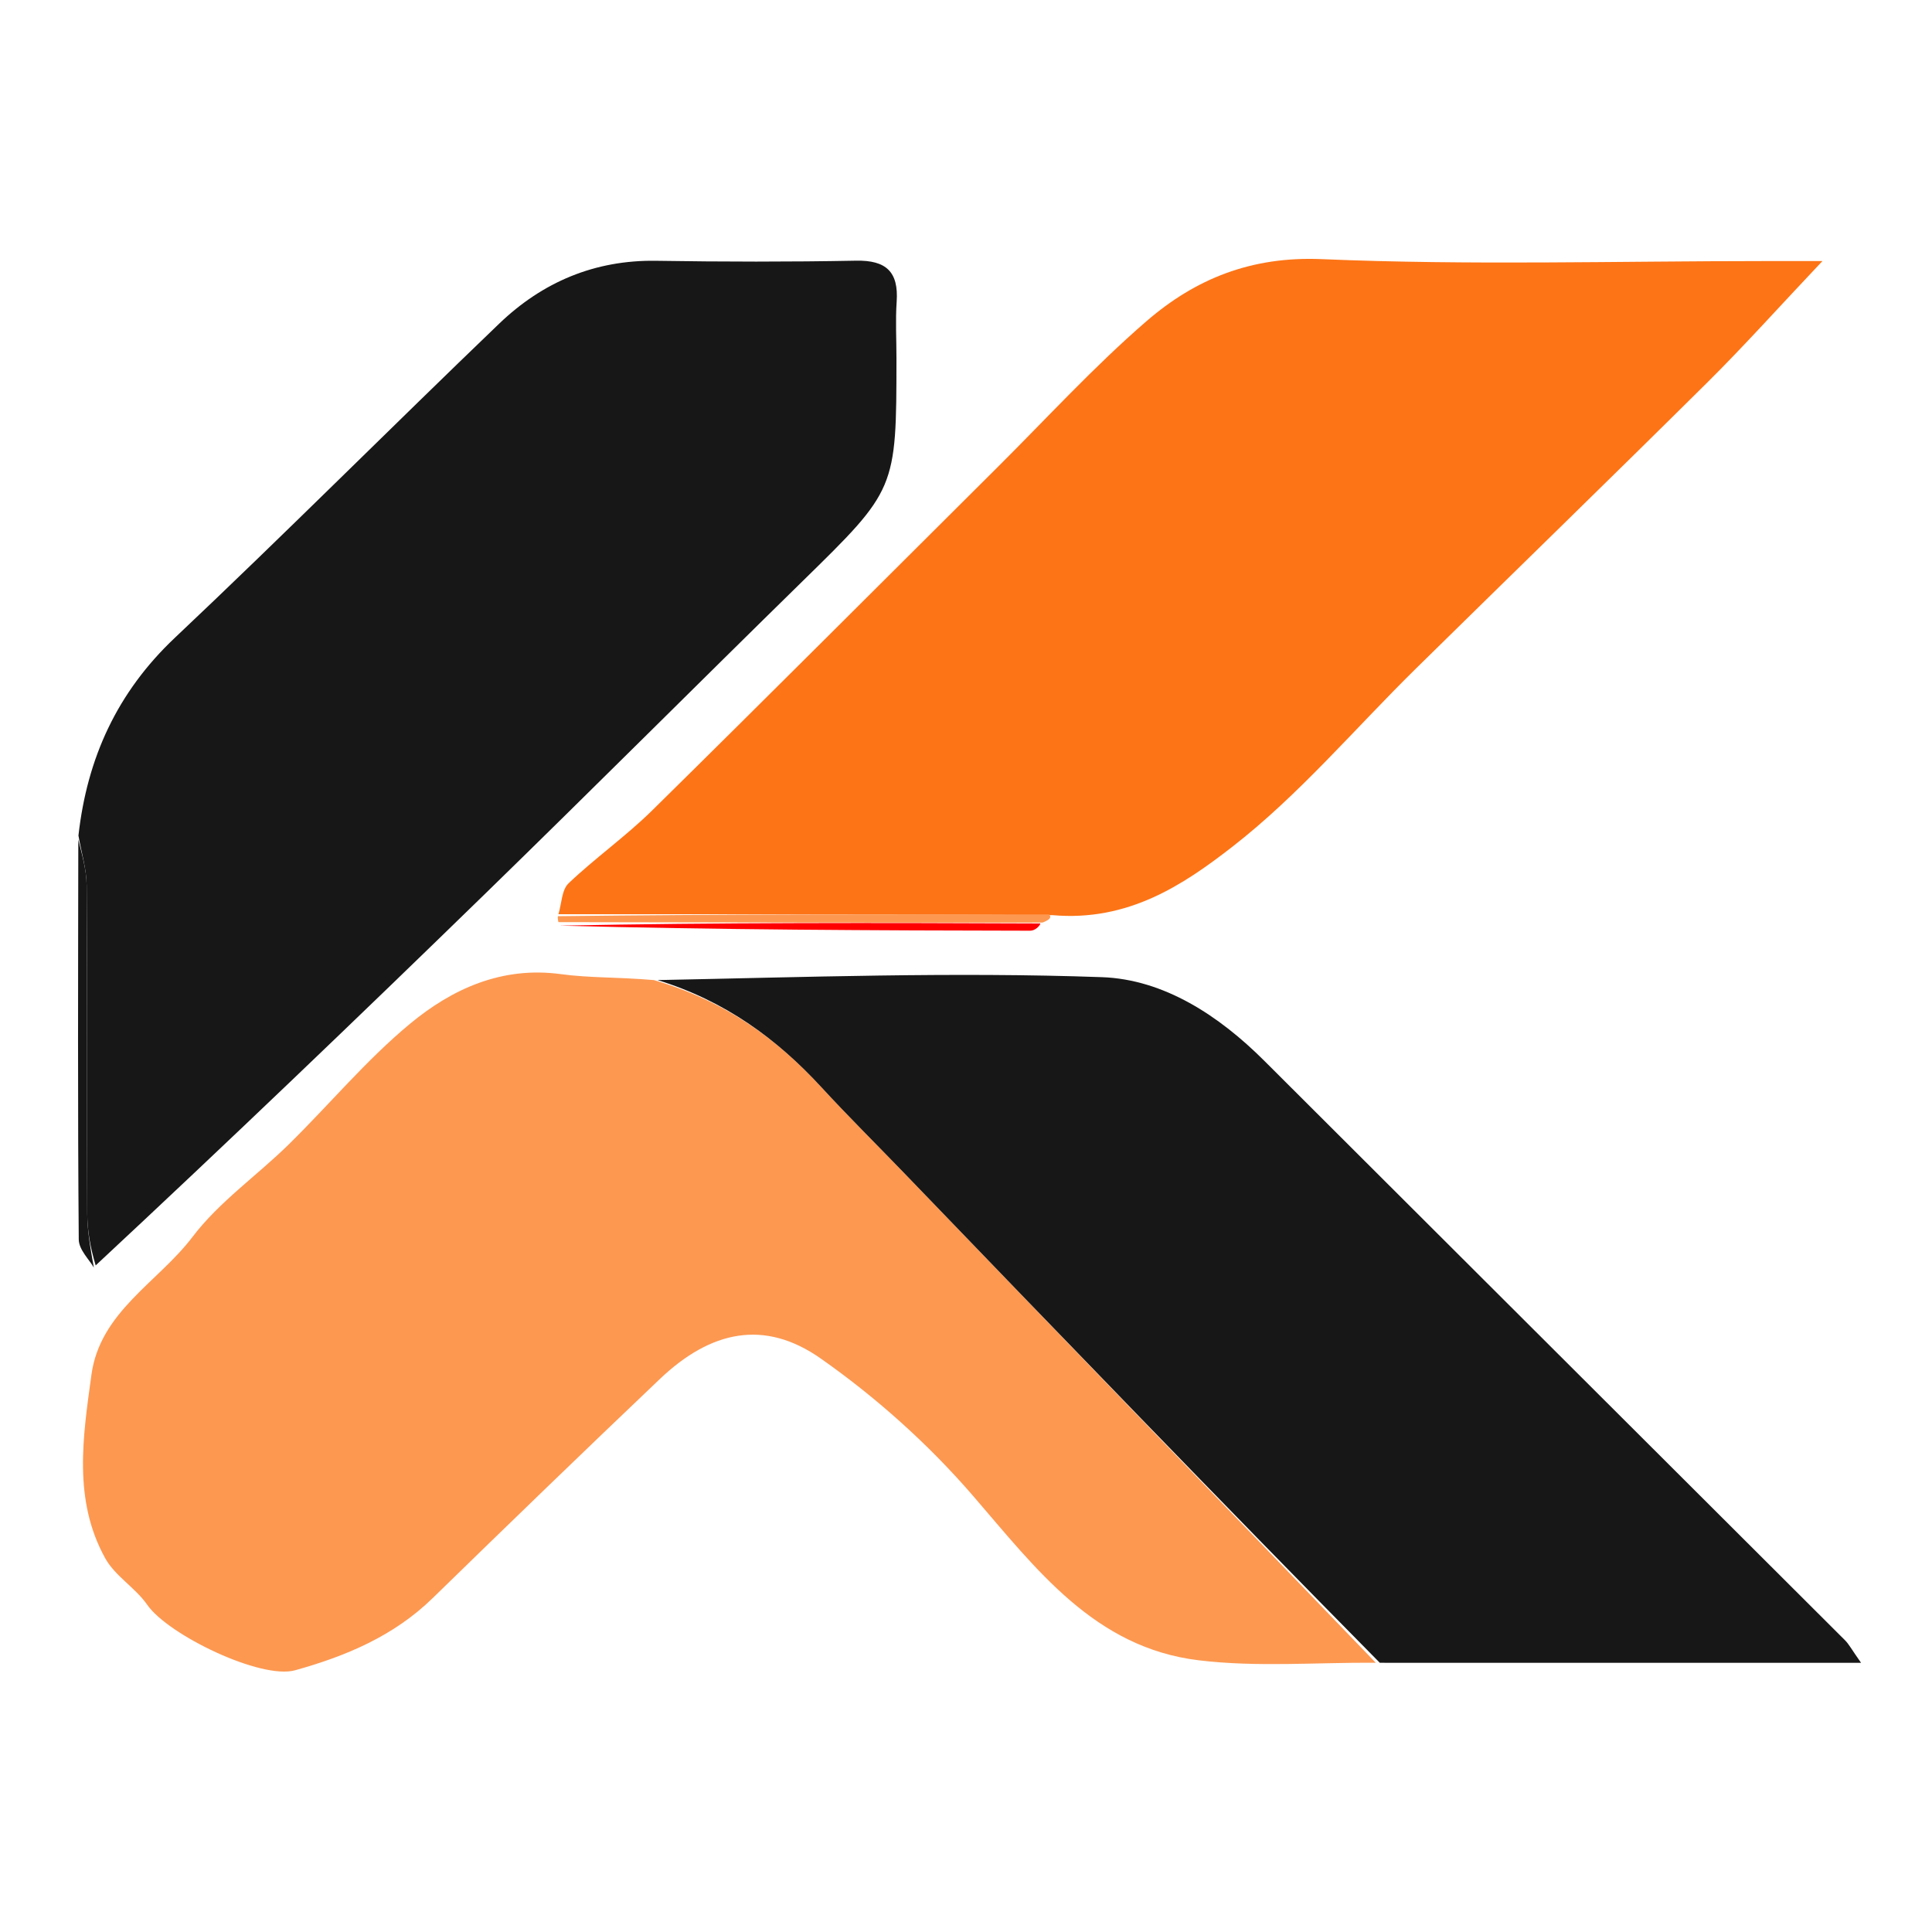
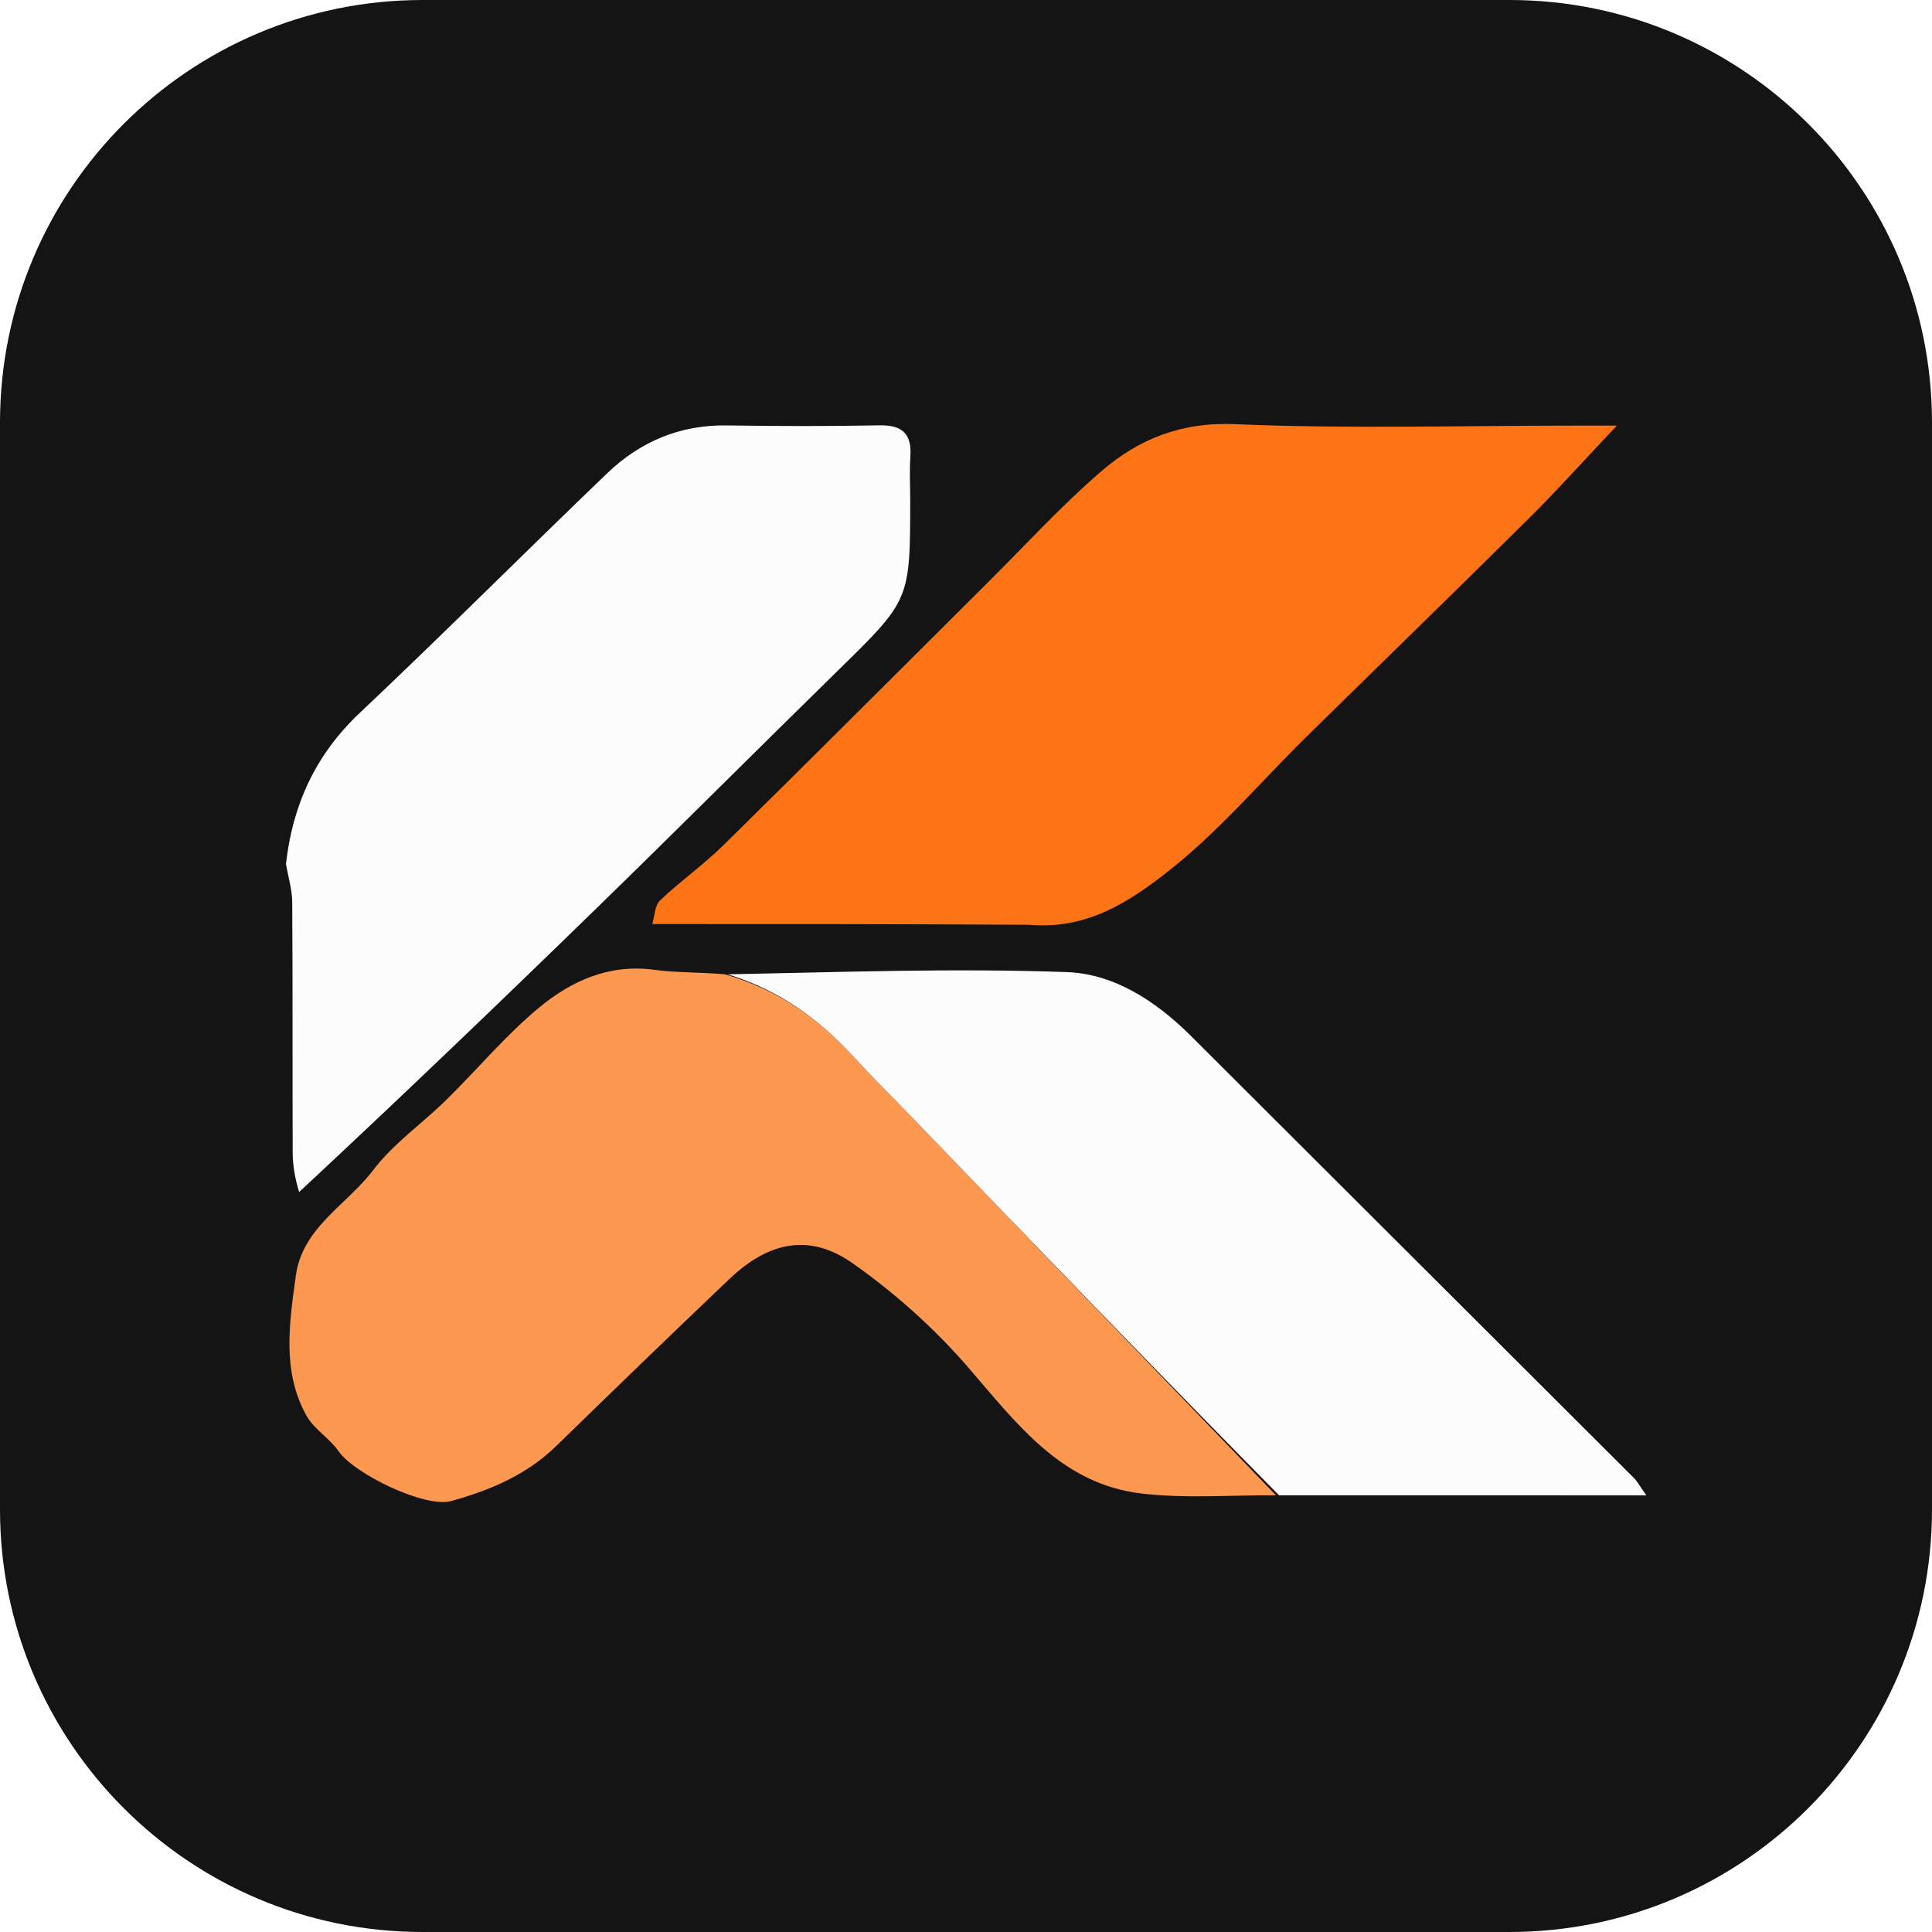
- <svg xmlns="http://www.w3.org/2000/svg" viewBox="346 80 222 180" width="64" height="64" fill="none">
-   <path fill="#FD9851" opacity="1" stroke="none" d=" M504.085,250.06   C497.297,250.012 490.433,250.59 483.737,249.779   C471.768,248.329 465.071,239.29 457.79,230.86   C452.688,224.953 446.688,219.577 440.297,215.094   C433.845,210.568 427.684,211.881 421.817,217.462   C413.056,225.797 404.364,234.204 395.707,242.645   C391.243,246.998 385.725,249.309 379.9,250.928   C375.988,252.016 365.327,246.874 362.917,243.402   C361.56,241.447 359.23,240.107 358.098,238.069   C354.371,231.357 355.532,224.08 356.507,216.966   C357.5,209.724 364.168,206.339 368.121,201.128   C371.169,197.111 375.516,194.097 379.165,190.514   C383.841,185.921 388.075,180.817 393.096,176.652   C397.951,172.625 403.669,170.016 410.44,170.934   C413.723,171.378 417.081,171.271 421.143,171.619   C429.28,173.996 435.244,178.335 440.406,183.952   C443.445,187.257 446.641,190.417 449.757,193.651   C467.868,212.453 485.976,231.256 504.085,250.06  z" />
-   <path fill="#FD7416" opacity="1" stroke="none" d=" M410.168,164.05   C410.536,162.842 410.539,161.252 411.335,160.495   C414.406,157.574 417.911,155.104 420.928,152.133   C434.229,139.038 447.413,125.823 460.649,112.66   C466.303,107.037 471.708,101.121 477.727,95.916   C483.367,91.04 489.775,88.431 497.886,88.777   C514.854,89.499 531.875,88.997 548.875,88.998   C550.481,88.998 552.088,88.998 555.411,88.998   C550.334,94.37 546.396,98.77 542.21,102.921   C531.086,113.953 519.843,124.864 508.672,135.849   C501.677,142.728 495.267,150.349 487.575,156.322   C482.04,160.619 475.664,164.935 466.918,164.155   C447.45,164.044 428.809,164.047 410.168,164.05  z" />
-   <path fill="#171717" opacity="1" stroke="none" d=" M355.014,155.011   C356.011,146.113 359.45,138.553 366.109,132.27   C378.681,120.407 390.888,108.159 403.359,96.19   C408.338,91.412 414.334,88.857 421.4,88.967   C429.057,89.087 436.72,89.099 444.376,88.954   C447.829,88.889 449.269,90.236 449.033,93.666   C448.885,95.821 449.01,97.994 449.009,100.158   C449.005,115.287 448.971,115.252 438.165,125.836   C426.049,137.704 414.063,149.704 401.913,161.536   C387.145,175.916 372.263,190.182 356.995,204.402   C356.372,202.351 356.033,200.395 356.025,198.438   C355.976,185.877 356.042,173.316 355.956,160.755   C355.943,158.838 355.342,156.925 355.014,155.011  z" />
-   <path fill="#171717" opacity="1" stroke="none" d=" M504.549,250.065   C485.976,231.256 467.868,212.453 449.757,193.651   C446.641,190.417 443.445,187.257 440.406,183.952   C435.244,178.335 429.28,173.996 421.562,171.618   C438.372,171.289 455.517,170.67 472.618,171.283   C479.734,171.538 486.069,175.694 491.288,180.905   C513.521,203.105 535.774,225.283 558.008,247.481   C558.455,247.927 558.756,248.52 559.849,250.07   C541.007,250.07 523.01,250.07 504.549,250.065  z" />
-   <path fill="#FD9851" opacity="1" stroke="none" d=" M410.109,164.277   C428.809,164.047 447.45,164.044 466.557,164.077   C466.847,164.394 466.671,164.674 465.788,165.012   C446.776,165.032 428.47,164.996 410.164,164.959   C410.164,164.959 410.05,164.504 410.109,164.277  z" />
-   <path fill="#FF0000" opacity="1" stroke="none" d=" M410.312,165.364   C428.47,164.996 446.776,165.032 465.55,165.11   C465.47,165.427 464.922,165.946 464.375,165.945   C446.403,165.917 428.432,165.839 410.312,165.364  z" />
-   <path fill="#171717" opacity="1" stroke="none" d=" M354.998,155.478   C355.342,156.925 355.943,158.838 355.956,160.755   C356.042,173.316 355.976,185.877 356.025,198.438   C356.033,200.395 356.372,202.351 356.782,204.656   C356.324,203.812 355.06,202.624 355.05,201.425   C354.923,186.266 354.976,171.105 354.998,155.478  z" />
+ <svg xmlns="http://www.w3.org/2000/svg" viewBox="0 0 64 64" width="64" height="64" fill="none">
+   <rect width="64" height="64" rx="14" fill="#141414" />
+   <g transform="translate(-68.63, -5.48) scale(0.22)">
+     <path fill="#FD9851" opacity="1" stroke="none" d=" M504.085,250.06   C497.297,250.012 490.433,250.59 483.737,249.779   C471.768,248.329 465.071,239.29 457.79,230.86   C452.688,224.953 446.688,219.577 440.297,215.094   C433.845,210.568 427.684,211.881 421.817,217.462   C413.056,225.797 404.364,234.204 395.707,242.645   C391.243,246.998 385.725,249.309 379.9,250.928   C375.988,252.016 365.327,246.874 362.917,243.402   C361.56,241.447 359.23,240.107 358.098,238.069   C354.371,231.357 355.532,224.08 356.507,216.966   C357.5,209.724 364.168,206.339 368.121,201.128   C371.169,197.111 375.516,194.097 379.165,190.514   C383.841,185.921 388.075,180.817 393.096,176.652   C397.951,172.625 403.669,170.016 410.44,170.934   C413.723,171.378 417.081,171.271 421.143,171.619   C429.28,173.996 435.244,178.335 440.406,183.952   C443.445,187.257 446.641,190.417 449.757,193.651   C467.868,212.453 485.976,231.256 504.085,250.06  z" />
+     <path fill="#FD7416" opacity="1" stroke="none" d=" M410.168,164.05   C410.536,162.842 410.539,161.252 411.335,160.495   C414.406,157.574 417.911,155.104 420.928,152.133   C434.229,139.038 447.413,125.823 460.649,112.66   C466.303,107.037 471.708,101.121 477.727,95.916   C483.367,91.04 489.775,88.431 497.886,88.777   C514.854,89.499 531.875,88.997 548.875,88.998   C550.481,88.998 552.088,88.998 555.411,88.998   C550.334,94.37 546.396,98.77 542.21,102.921   C531.086,113.953 519.843,124.864 508.672,135.849   C501.677,142.728 495.267,150.349 487.575,156.322   C482.04,160.619 475.664,164.935 466.918,164.155   C447.45,164.044 428.809,164.047 410.168,164.05  z" />
+     <path fill="#FCFCFC" opacity="1" stroke="none" d=" M355.014,155.011   C356.011,146.113 359.45,138.553 366.109,132.27   C378.681,120.407 390.888,108.159 403.359,96.19   C408.338,91.412 414.334,88.857 421.4,88.967   C429.057,89.087 436.72,89.099 444.376,88.954   C447.829,88.889 449.269,90.236 449.033,93.666   C448.885,95.821 449.01,97.994 449.009,100.158   C449.005,115.287 448.971,115.252 438.165,125.836   C426.049,137.704 414.063,149.704 401.913,161.536   C387.145,175.916 372.263,190.182 356.995,204.402   C356.372,202.351 356.033,200.395 356.025,198.438   C355.976,185.877 356.042,173.316 355.956,160.755   C355.943,158.838 355.342,156.925 355.014,155.011  z" />
+     <path fill="#FCFCFC" opacity="1" stroke="none" d=" M504.549,250.065   C485.976,231.256 467.868,212.453 449.757,193.651   C446.641,190.417 443.445,187.257 440.406,183.952   C435.244,178.335 429.28,173.996 421.562,171.618   C438.372,171.289 455.517,170.67 472.618,171.283   C479.734,171.538 486.069,175.694 491.288,180.905   C513.521,203.105 535.774,225.283 558.008,247.481   C558.455,247.927 558.756,248.52 559.849,250.07   C541.007,250.07 523.01,250.07 504.549,250.065  z" />
+   </g>
</svg>
